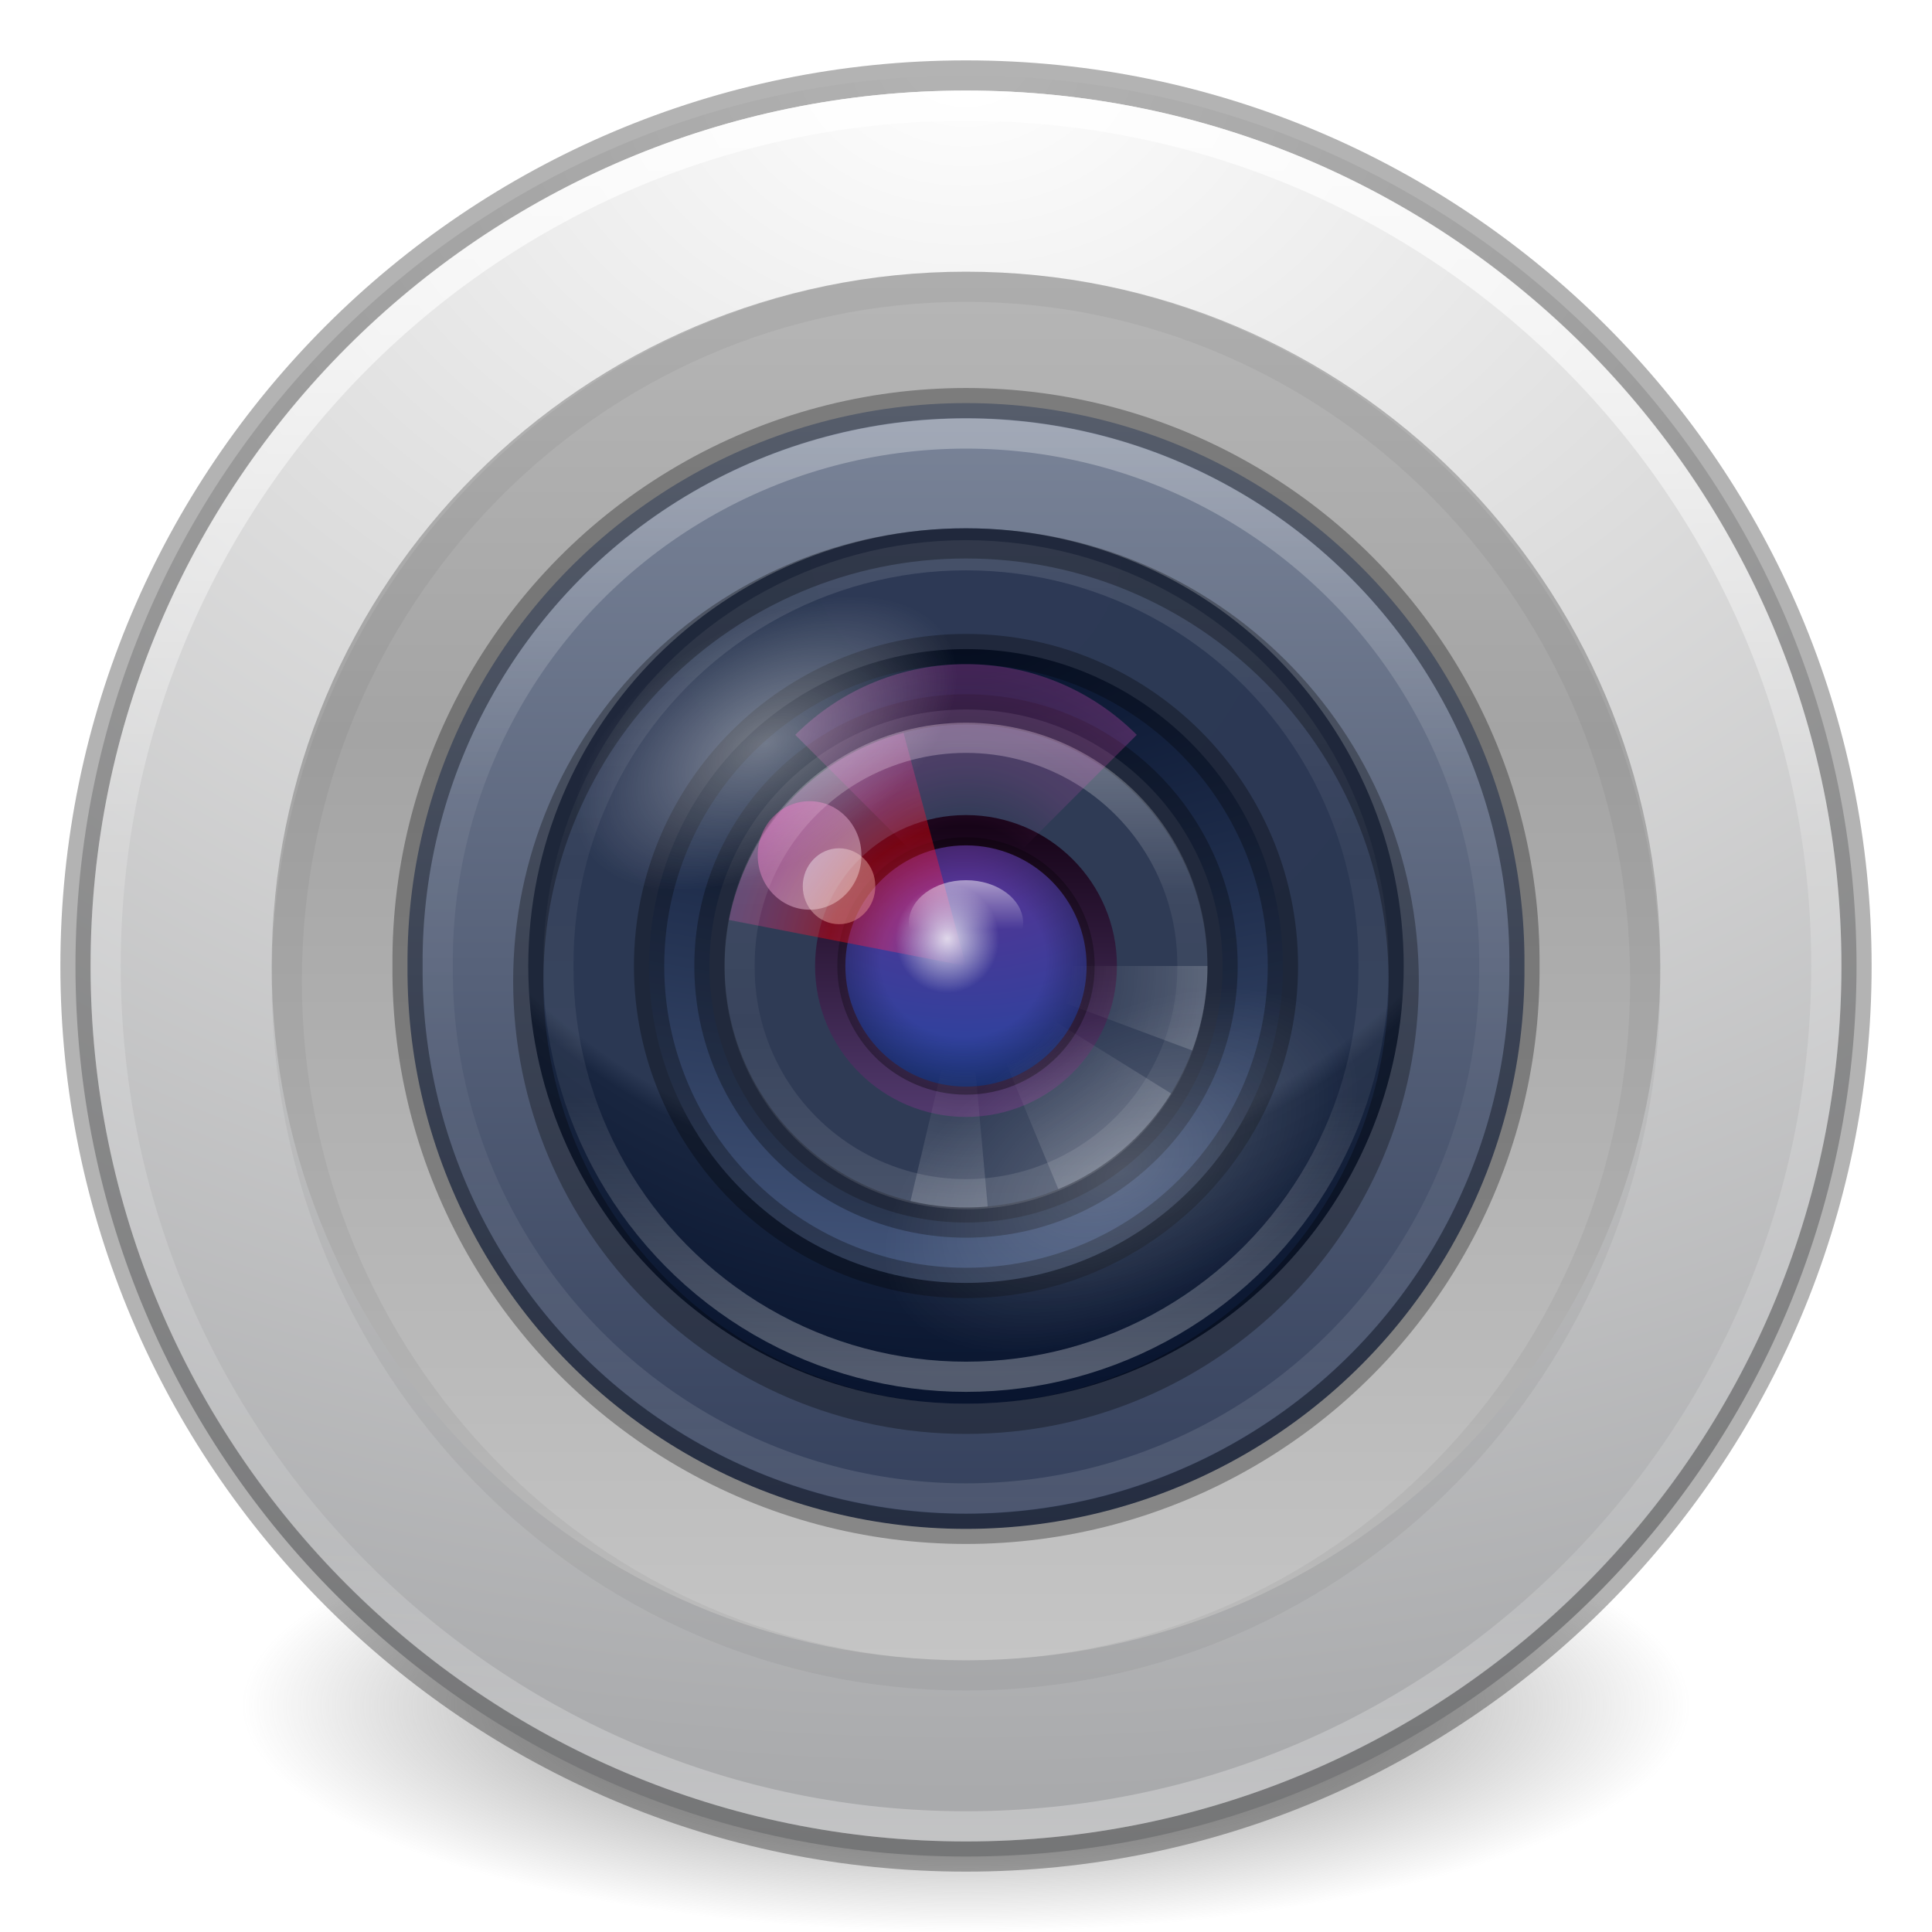
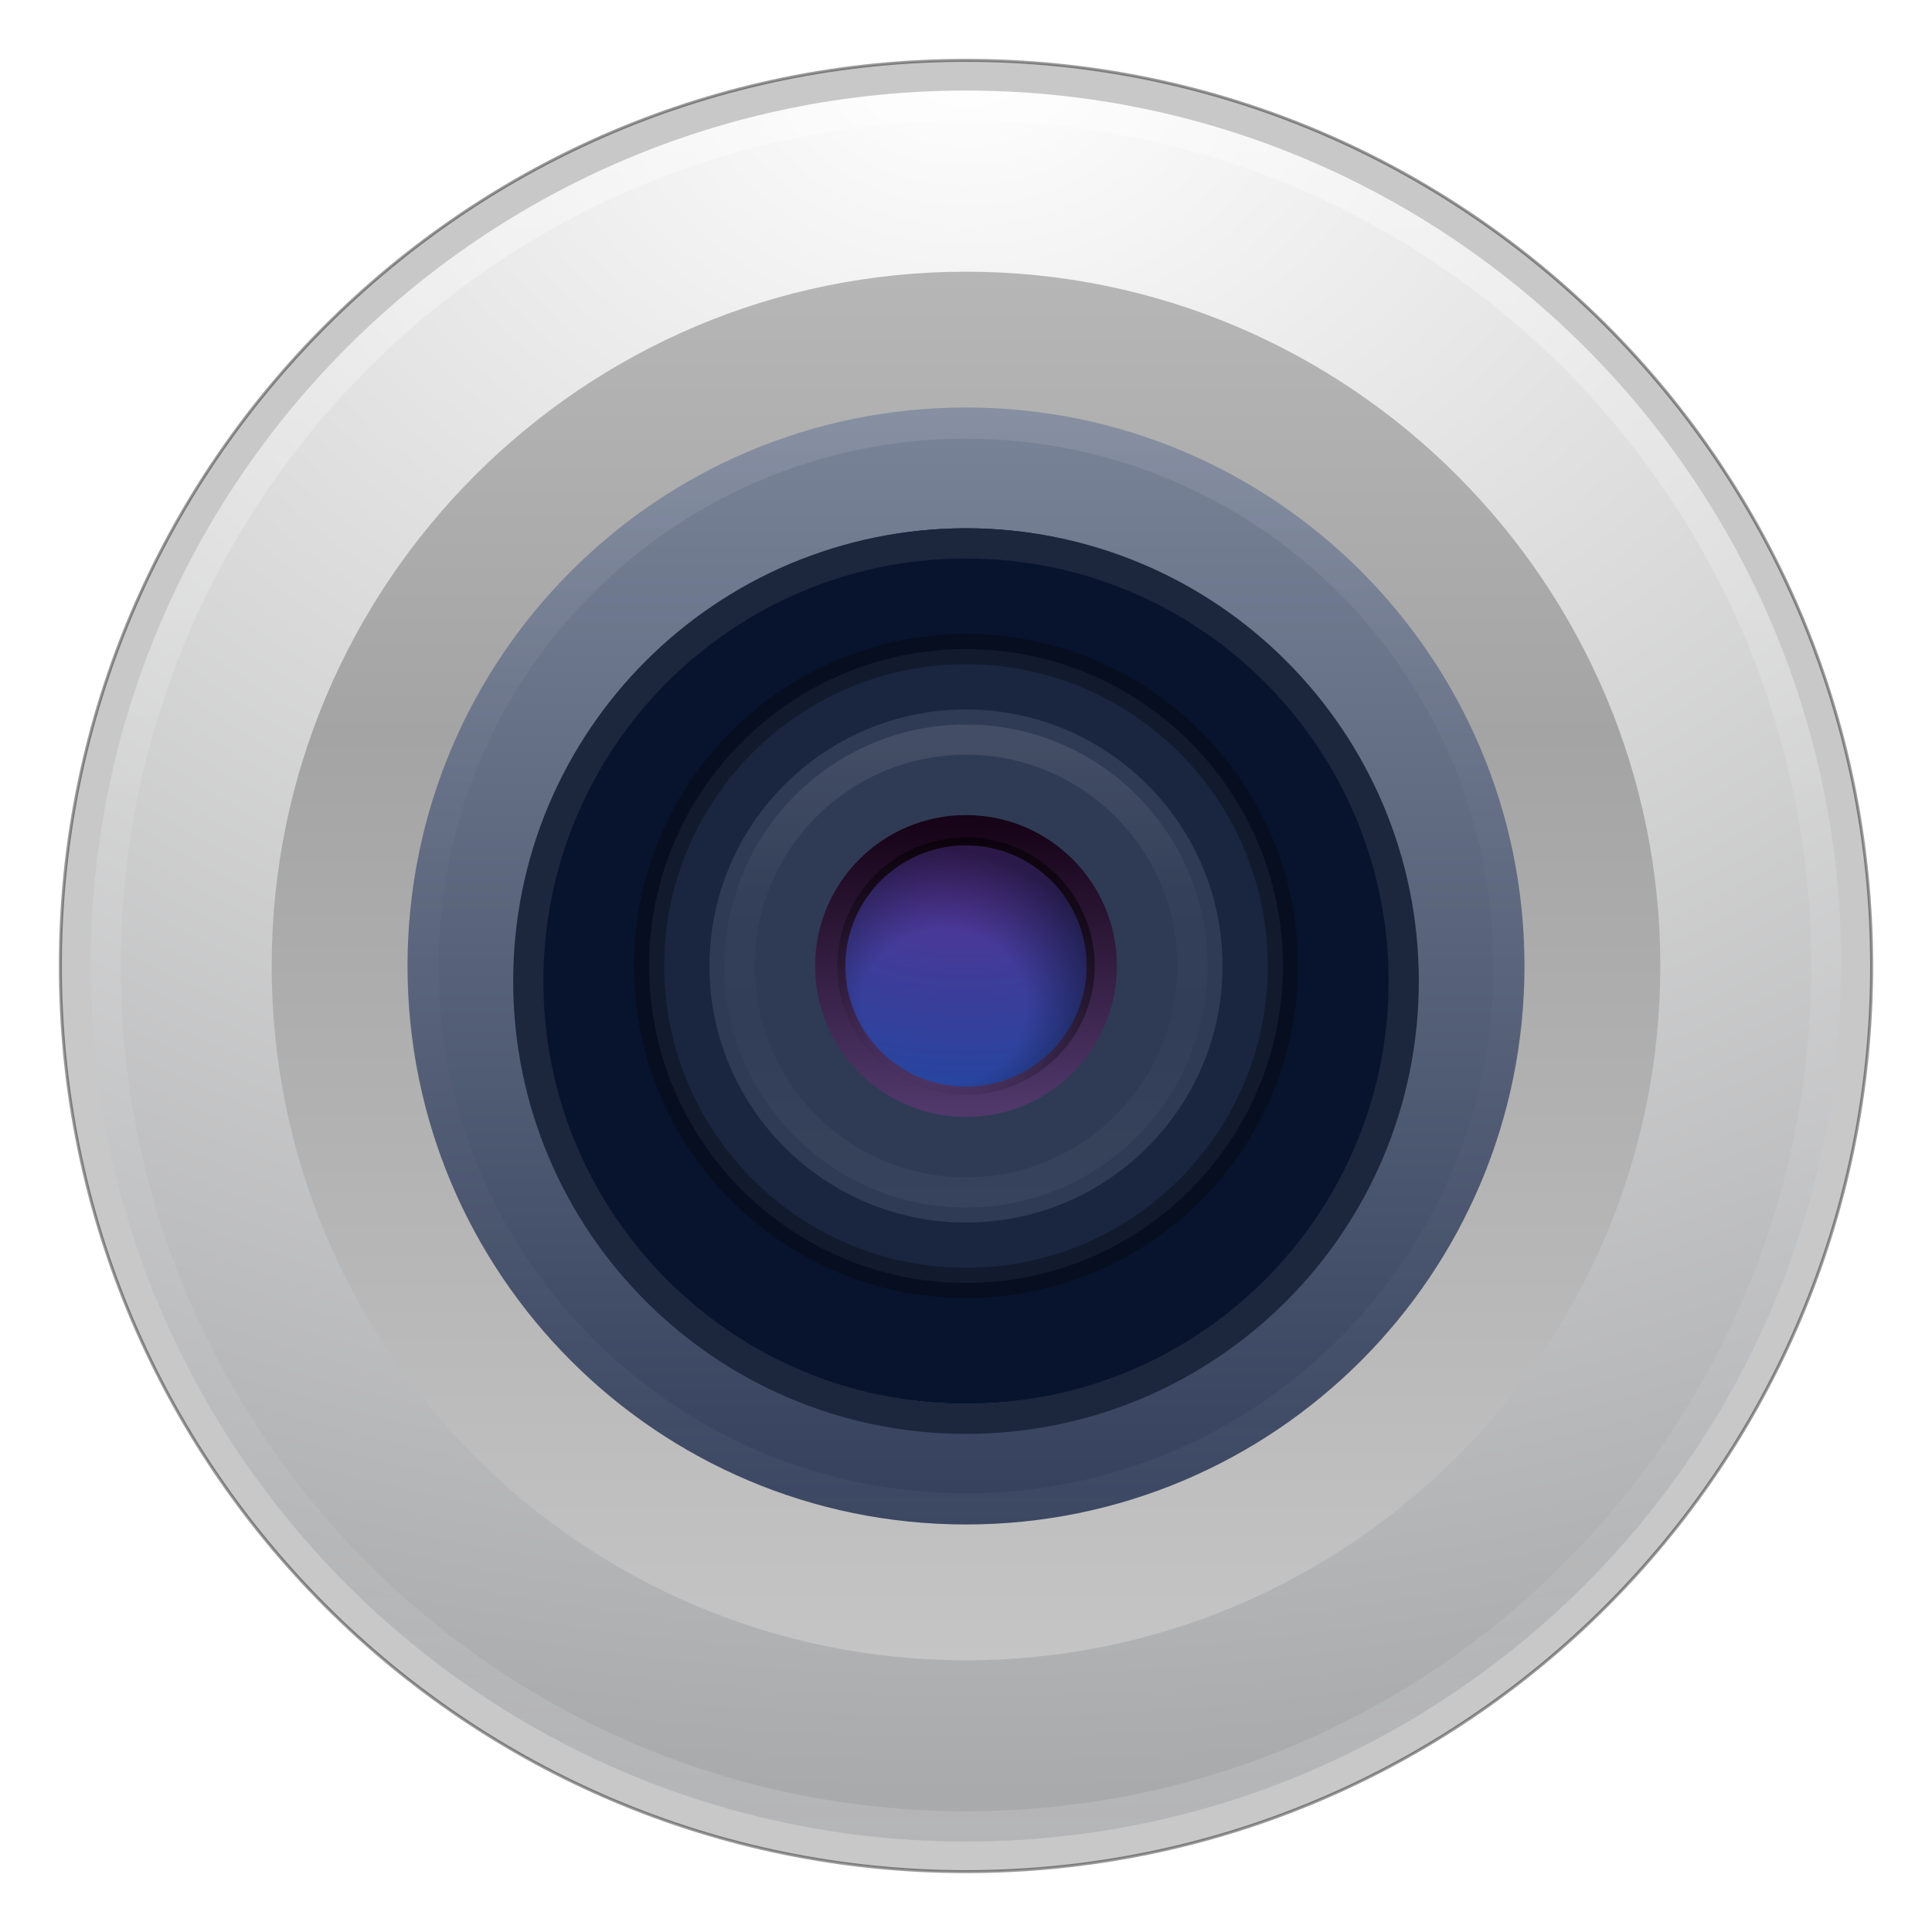
<svg xmlns="http://www.w3.org/2000/svg" xmlns:xlink="http://www.w3.org/1999/xlink" version="1.1" width="64" height="64" id="svg3489">
  <defs id="defs3491">
-     <linearGradient x1="38.851" y1="41.608" x2="34.131" y2="37.81" id="linearGradient6436-9" xlink:href="#linearGradient6455-7" gradientUnits="userSpaceOnUse" />
+     <linearGradient id="linearGradient2737">
+       <stop id="stop2757" style="stop-color:#07132d;stop-opacity:1" offset="0" />
+       <stop id="stop2759" style="stop-color:#425479;stop-opacity:1" offset="1" />
+     </linearGradient>
+     <linearGradient id="linearGradient2737-6">
+       <stop offset="0" style="stop-color:#07132d;stop-opacity:1" id="stop2733" />
+       <stop offset="1" style="stop-color:#253454;stop-opacity:1" id="stop2735" />
+     </linearGradient>
+     <linearGradient x1="38.851" y1="41.608" x2="34.131" y2="37.81" id="linearGradient6436-9" xlink:href="#linearGradient6455-7" gradientUnits="userSpaceOnUse" gradientTransform="matrix(0.3803794,0,0,0.3979216,13.91376,13.55649)" />
    <linearGradient id="linearGradient6455-7">
      <stop id="stop6457-5" style="stop-color:#fbac9b;stop-opacity:1" offset="0" />
      <stop id="stop6459-8" style="stop-color:#fcfafc;stop-opacity:1" offset="1" />
    </linearGradient>
-     <linearGradient x1="38.851" y1="41.608" x2="34.131" y2="37.81" id="linearGradient6419-5" xlink:href="#linearGradient6413-0" gradientUnits="userSpaceOnUse" />
+     <linearGradient x1="38.851" y1="41.608" x2="34.131" y2="37.81" id="linearGradient6419-5" xlink:href="#linearGradient6413-0" gradientUnits="userSpaceOnUse" gradientTransform="matrix(0.5438829,0,0,0.5689655,6.971741,5.743923)" />
    <linearGradient id="linearGradient6413-0">
      <stop id="stop6415-1" style="stop-color:#feffff;stop-opacity:1" offset="0" />
      <stop id="stop6417-4" style="stop-color:#fe70ca;stop-opacity:1" offset="1" />
    </linearGradient>
-     <radialGradient cx="36.491" cy="39.709" r="3.159" fx="36.491" fy="39.709" id="radialGradient6360-8" xlink:href="#linearGradient6303-33-0" gradientUnits="userSpaceOnUse" />
+     <radialGradient cx="36.491" cy="39.709" r="3.159" fx="36.491" fy="39.709" id="radialGradient6360-8" xlink:href="#linearGradient6303-33-0" gradientUnits="userSpaceOnUse" gradientTransform="matrix(0.5438829,0,0,0.5689655,11.5344,8.505536)" />
    <linearGradient id="linearGradient6303-33-0">
      <stop id="stop6305-1-0" style="stop-color:#ffffff;stop-opacity:1" offset="0" />
      <stop id="stop6307-5-0" style="stop-color:#ffffff;stop-opacity:0" offset="1" />
    </linearGradient>
-     <radialGradient cx="36.491" cy="39.709" r="3.159" fx="36.491" fy="39.709" id="radialGradient6326-0" xlink:href="#linearGradient6303-3-2" gradientUnits="userSpaceOnUse" />
+     <radialGradient cx="36.491" cy="39.709" r="3.159" fx="36.491" fy="39.709" id="radialGradient6326-0" xlink:href="#linearGradient6303-3-2" gradientUnits="userSpaceOnUse" gradientTransform="matrix(1.906622,-1.100789,0.6263108,1.084802,-69.06445,21.71495)" />
    <linearGradient id="linearGradient6303-3-2">
      <stop id="stop6305-3-0" style="stop-color:#ffffff;stop-opacity:1" offset="0" />
      <stop id="stop6307-1-0" style="stop-color:#ffffff;stop-opacity:0" offset="1" />
    </linearGradient>
-     <radialGradient cx="36.491" cy="39.709" r="3.159" fx="36.491" fy="39.709" id="radialGradient6309-9" xlink:href="#linearGradient6303-4" gradientUnits="userSpaceOnUse" />
+     <radialGradient cx="36.491" cy="39.709" r="3.159" fx="36.491" fy="39.709" id="radialGradient6309-9" xlink:href="#linearGradient6303-4" gradientUnits="userSpaceOnUse" gradientTransform="matrix(2.369378,-1.367961,0.7783228,1.348095,-80.22288,35.17001)" />
    <linearGradient id="linearGradient6303-4">
      <stop id="stop6305-33" style="stop-color:#ffffff;stop-opacity:1" offset="0" />
      <stop id="stop6307-9" style="stop-color:#ffffff;stop-opacity:0" offset="1" />
    </linearGradient>
-     <radialGradient cx="32.373" cy="31.405" r="3.857" fx="32.373" fy="31.405" id="radialGradient6276-9" xlink:href="#linearGradient6088-6-1" gradientUnits="userSpaceOnUse" gradientTransform="matrix(2.066496,0,0,2.066496,-34.52522,-33.49338)" />
+     <radialGradient cx="32.373" cy="31.405" r="3.857" fx="32.373" fy="31.405" id="radialGradient6276-9" xlink:href="#linearGradient6088-6-1" gradientUnits="userSpaceOnUse" gradientTransform="matrix(-1.515234,-1.515234,1.515234,-1.515234,33.466,126.6522)" />
    <linearGradient id="linearGradient6088-6-1">
      <stop id="stop6090-2-0" style="stop-color:#ff54d2;stop-opacity:0" offset="0" />
      <stop id="stop6257-4-6" style="stop-color:#ff54d2;stop-opacity:0" offset="0.324" />
      <stop id="stop6255-3-6" style="stop-color:#ff54d2;stop-opacity:0.252" offset="0.561" />
      <stop id="stop6092-9-6" style="stop-color:#ff54d2;stop-opacity:0.478" offset="1" />
    </linearGradient>
-     <radialGradient cx="32.373" cy="31.405" r="3.857" fx="32.373" fy="31.405" id="radialGradient6215-4-2" xlink:href="#linearGradient6191-8-3" gradientUnits="userSpaceOnUse" gradientTransform="matrix(2.06765,0.5540251,-0.5348486,1.996082,-17.76561,-49.21723)" />
+     <radialGradient cx="32.373" cy="31.405" r="3.857" fx="32.373" fy="31.405" id="radialGradient6215-4-2" xlink:href="#linearGradient6191-8-3" gradientUnits="userSpaceOnUse" gradientTransform="matrix(1.297146,1.801238,-1.738892,1.252248,44.6166,-65.65173)" />
    <linearGradient id="linearGradient6191-8-3">
      <stop id="stop6193-75-7" style="stop-color:#ffffff;stop-opacity:0" offset="0" />
      <stop id="stop6197-3-4" style="stop-color:#ffffff;stop-opacity:0" offset="0.405" />
      <stop id="stop6195-7-2" style="stop-color:#ffffff;stop-opacity:0.478" offset="1" />
    </linearGradient>
-     <radialGradient cx="32.373" cy="31.405" r="3.857" fx="32.373" fy="31.405" id="radialGradient6215-6" xlink:href="#linearGradient6191-7-9" gradientUnits="userSpaceOnUse" gradientTransform="matrix(2.06765,0.5540251,-0.5348486,1.996082,-17.76561,-49.21723)" />
+     <radialGradient cx="32.373" cy="31.405" r="3.857" fx="32.373" fy="31.405" id="radialGradient6215-6" xlink:href="#linearGradient6191-7-9" gradientUnits="userSpaceOnUse" gradientTransform="matrix(0,2.219695,-2.142865,-1.2524014e-8,99.30389,-39.86951)" />
    <linearGradient id="linearGradient6191-7-9">
      <stop id="stop6193-7-3" style="stop-color:#ffffff;stop-opacity:0" offset="0" />
      <stop id="stop6197-2-2" style="stop-color:#ffffff;stop-opacity:0" offset="0.405" />
      <stop id="stop6195-2-1" style="stop-color:#ffffff;stop-opacity:0.478" offset="1" />
    </linearGradient>
-     <radialGradient cx="32.373" cy="31.405" r="3.857" fx="32.373" fy="31.405" id="radialGradient6172-68" xlink:href="#linearGradient6191-9" gradientUnits="userSpaceOnUse" gradientTransform="matrix(2.06765,0.5540251,-0.5348486,1.996082,-17.76561,-49.21723)" />
+     <radialGradient cx="32.373" cy="31.405" r="3.857" fx="32.373" fy="31.405" id="radialGradient6172-68" xlink:href="#linearGradient6191-9" gradientUnits="userSpaceOnUse" gradientTransform="matrix(2.144061,0.5744994,-0.5546142,2.069848,-20.0011,-51.61175)" />
    <linearGradient id="linearGradient6191-9">
      <stop id="stop6193-8" style="stop-color:#ffffff;stop-opacity:0" offset="0" />
      <stop id="stop6197-8" style="stop-color:#ffffff;stop-opacity:0" offset="0.405" />
      <stop id="stop6195-9" style="stop-color:#ffffff;stop-opacity:0.478" offset="1" />
    </linearGradient>
    <linearGradient x1="68.313" y1="52.925" x2="68.313" y2="65.922" id="linearGradient6137-8" xlink:href="#linearGradient3990-3-1" gradientUnits="userSpaceOnUse" gradientTransform="matrix(0.1658145,0,0,0.1243608,20.90462,22.57666)" />
    <linearGradient id="linearGradient3990-3-1">
      <stop id="stop3992-0-0" style="stop-color:#ffffff;stop-opacity:1" offset="0" />
      <stop id="stop3994-2-1" style="stop-color:#ffffff;stop-opacity:0" offset="1" />
    </linearGradient>
-     <linearGradient x1="92.696" y1="16.555" x2="92.696" y2="48.984" id="linearGradient6153-0" xlink:href="#linearGradient4316-4-6-6" gradientUnits="userSpaceOnUse" />
+     <linearGradient x1="92.696" y1="16.555" x2="92.696" y2="48.984" id="linearGradient6153-0" xlink:href="#linearGradient4316-4-6-6" gradientUnits="userSpaceOnUse" gradientTransform="matrix(0.4679144,0,0,0.4679144,-11.08823,16.75937)" />
    <linearGradient id="linearGradient4316-4-6-6">
      <stop id="stop4318-4-4-6" style="stop-color:#ffffff;stop-opacity:1" offset="0" />
      <stop id="stop4320-2-2-6" style="stop-color:#ffffff;stop-opacity:0.235" offset="0.338" />
      <stop id="stop4322-4-5-5" style="stop-color:#ffffff;stop-opacity:0.157" offset="0.62" />
      <stop id="stop4324-4-1-5" style="stop-color:#ffffff;stop-opacity:0.392" offset="1" />
    </linearGradient>
-     <radialGradient cx="32.373" cy="31.405" r="3.857" fx="32.373" fy="31.405" id="radialGradient6151-7" xlink:href="#linearGradient6088-74" gradientUnits="userSpaceOnUse" gradientTransform="matrix(2.066496,0,0,2.066496,-34.52522,-33.49338)" />
+     <radialGradient cx="32.373" cy="31.405" r="3.857" fx="32.373" fy="31.405" id="radialGradient6151-7" xlink:href="#linearGradient6088-74" gradientUnits="userSpaceOnUse" gradientTransform="matrix(-2.142865,0,0,-2.142865,101.3801,99.30684)" />
    <linearGradient id="linearGradient6088-74">
      <stop id="stop6090-5" style="stop-color:#ff54d2;stop-opacity:0" offset="0" />
      <stop id="stop6257-5" style="stop-color:#f62b68;stop-opacity:1" offset="0.324" />
      <stop id="stop6255-6" style="stop-color:#ff0105;stop-opacity:1" offset="0.561" />
      <stop id="stop6092-0" style="stop-color:#ff54d2;stop-opacity:0.478" offset="1" />
    </linearGradient>
-     <linearGradient x1="92.696" y1="16.555" x2="92.696" y2="48.984" id="linearGradient5980-2" xlink:href="#linearGradient4316-4-0" gradientUnits="userSpaceOnUse" />
+     <linearGradient x1="92.696" y1="16.555" x2="92.696" y2="48.984" id="linearGradient5980-2" xlink:href="#linearGradient4316-4-0" gradientUnits="userSpaceOnUse" gradientTransform="matrix(0.842246,0,0,-0.842246,-45.55882,59.43316)" />
    <linearGradient id="linearGradient4316-4-0">
      <stop id="stop4318-4-5" style="stop-color:#ffffff;stop-opacity:1" offset="0" />
      <stop id="stop4320-2-9" style="stop-color:#ffffff;stop-opacity:0.235" offset="0.338" />
      <stop id="stop4322-4-1" style="stop-color:#ffffff;stop-opacity:0.157" offset="0.62" />
      <stop id="stop4324-4-8" style="stop-color:#ffffff;stop-opacity:0.392" offset="1" />
    </linearGradient>
-     <radialGradient cx="95.838" cy="95.388" r="9.498" fx="95.838" fy="95.388" id="radialGradient6140-3" xlink:href="#linearGradient4278-3" gradientUnits="userSpaceOnUse" gradientTransform="matrix(0.5754674,-8.5809842e-8,8.0624837e-8,0.5406951,-23.24109,-19.78816)" />
+     <radialGradient cx="94.712" cy="98.235" r="9.498" fx="94.712" fy="98.235" id="radialGradient6140-3" xlink:href="#linearGradient4278-3" gradientUnits="userSpaceOnUse" gradientTransform="matrix(0.5754674,-8.5809842e-8,8.0624837e-8,0.5406951,-23.24109,-19.78816)" />
    <linearGradient id="linearGradient4278-3">
      <stop id="stop4280-6" style="stop-color:#000000;stop-opacity:0" offset="0" />
      <stop id="stop4286-1" style="stop-color:#000000;stop-opacity:0" offset="0.5" />
      <stop id="stop4282-24" style="stop-color:#000000;stop-opacity:1" offset="1" />
    </linearGradient>
    <radialGradient cx="23.896" cy="3.99" r="20.397" id="radialGradient6143-9" xlink:href="#linearGradient2867-449-88-871-390-598-476-591-434-148-57-177-691-4" gradientUnits="userSpaceOnUse" gradientTransform="matrix(0,0.527704,-0.69656,0,34.77927,14.55238)" />
    <linearGradient id="linearGradient2867-449-88-871-390-598-476-591-434-148-57-177-691-4">
      <stop id="stop7191-4" style="stop-color:#612f91;stop-opacity:1" offset="0" />
      <stop id="stop7197-2" style="stop-color:#1a4aa2;stop-opacity:1" offset="1" />
    </linearGradient>
    <linearGradient x1="7.078" y1="3.082" x2="7.078" y2="45.369" id="linearGradient6145-6" xlink:href="#linearGradient3087-408-5" gradientUnits="userSpaceOnUse" gradientTransform="matrix(0.2211059,0,0,0.2211059,26.69346,26.6933)" />
    <linearGradient x1="7.078" y1="3.082" x2="7.078" y2="45.369" id="linearGradient3087-408-5" gradientUnits="userSpaceOnUse" gradientTransform="matrix(0.2211072,0,0,0.2211073,6.693426,6.693263)">
      <stop id="stop7201-5" style="stop-color:#170418;stop-opacity:1" offset="0" />
      <stop id="stop7203-2" style="stop-color:#50386b;stop-opacity:1" offset="1" />
    </linearGradient>
    <radialGradient cx="32" cy="21.239" r="10.498" fx="32" fy="21.239" id="radialGradient6048-1" xlink:href="#linearGradient6042-1" gradientUnits="userSpaceOnUse" gradientTransform="matrix(0,2.011521,-4.633638,0,130.4151,-43.1294)" />
    <linearGradient id="linearGradient6042-1">
      <stop id="stop6044-9" style="stop-color:#07132d;stop-opacity:1" offset="0" />
      <stop id="stop6046-9" style="stop-color:#425479;stop-opacity:1" offset="1" />
    </linearGradient>
-     <radialGradient cx="91.35" cy="16.448" r="15.639" fx="91.35" fy="16.448" id="radialGradient5957-8" xlink:href="#linearGradient4507-6" gradientUnits="userSpaceOnUse" gradientTransform="matrix(0,1.9804,-1.9804,0,123.9231,-164.4618)" />
+     <radialGradient cx="91.35" cy="16.448" r="15.639" fx="91.35" fy="16.448" id="radialGradient5957-8" xlink:href="#linearGradient4507-6" gradientUnits="userSpaceOnUse" gradientTransform="matrix(0,1.836133,-1.836133,0,62.20025,-149.8586)" />
    <linearGradient id="linearGradient4507-6">
      <stop id="stop4509-3" style="stop-color:#2d3955;stop-opacity:1" offset="0" />
      <stop id="stop5959-4" style="stop-color:#2b3853;stop-opacity:1" offset="0.725" />
      <stop id="stop5961-1" style="stop-color:#192640;stop-opacity:1" offset="0.75" />
      <stop id="stop4511-1" style="stop-color:#08142e;stop-opacity:1" offset="1" />
    </linearGradient>
-     <linearGradient x1="92.696" y1="16.555" x2="92.696" y2="48.984" id="linearGradient4314-4" xlink:href="#linearGradient4316-5" gradientUnits="userSpaceOnUse" />
+     <linearGradient x1="92.696" y1="16.555" x2="92.696" y2="48.984" id="linearGradient4314-4" xlink:href="#linearGradient4316-5" gradientUnits="userSpaceOnUse" gradientTransform="matrix(1.122128,0,0,1.121868,-71.33197,-4.540838)" />
    <linearGradient id="linearGradient4316-5">
      <stop id="stop4318-1" style="stop-color:#ffffff;stop-opacity:1" offset="0" />
      <stop id="stop4320-9" style="stop-color:#ffffff;stop-opacity:0.235" offset="0.338" />
      <stop id="stop4322-42" style="stop-color:#ffffff;stop-opacity:0.157" offset="0.62" />
      <stop id="stop4324-9" style="stop-color:#ffffff;stop-opacity:0.392" offset="1" />
    </linearGradient>
-     <linearGradient x1="91.566" y1="16.543" x2="91.566" y2="48.631" id="linearGradient7103" xlink:href="#linearGradient4220-7" gradientUnits="userSpaceOnUse" />
+     <linearGradient x1="91.566" y1="16.543" x2="91.566" y2="48.631" id="linearGradient7103" xlink:href="#linearGradient4220-7" gradientUnits="userSpaceOnUse" gradientTransform="matrix(1.154189,0,0,1.154189,-74.28431,-5.59357)" />
    <linearGradient id="linearGradient4220-7">
      <stop id="stop4222-7" style="stop-color:#7a8498;stop-opacity:1" offset="0" />
      <stop id="stop4224-0" style="stop-color:#34405c;stop-opacity:1" offset="1" />
    </linearGradient>
    <linearGradient x1="51.2" y1="8.114" x2="51.2" y2="56.115" id="linearGradient4170" xlink:href="#linearGradient4164" gradientUnits="userSpaceOnUse" gradientTransform="matrix(0.9583333,0,0,0.9583333,-17.17619,1.333334)" />
    <linearGradient id="linearGradient4164">
      <stop id="stop4166" style="stop-color:#b6b6b6;stop-opacity:1" offset="0" />
      <stop id="stop4216" style="stop-color:#a4a4a4;stop-opacity:1" offset="0.331" />
      <stop id="stop4168" style="stop-color:#c5c5c5;stop-opacity:1" offset="1" />
    </linearGradient>
    <linearGradient x1="71.204" y1="15.369" x2="71.204" y2="40.496" id="linearGradient5013" xlink:href="#linearGradient4806" gradientUnits="userSpaceOnUse" gradientTransform="matrix(2.326875,0,0,2.326875,-135.9447,-32.84278)" />
    <linearGradient id="linearGradient4806">
      <stop id="stop4808" style="stop-color:#ffffff;stop-opacity:1" offset="0" />
      <stop id="stop4810" style="stop-color:#ffffff;stop-opacity:0.235" offset="0.424" />
      <stop id="stop4812" style="stop-color:#ffffff;stop-opacity:0.157" offset="0.821" />
      <stop id="stop4814" style="stop-color:#ffffff;stop-opacity:0.392" offset="1" />
    </linearGradient>
    <radialGradient cx="23.896" cy="3.99" r="20.397" fx="23.896" fy="3.99" id="radialGradient6874-1-9" xlink:href="#radialGradient3093-0-3-6" gradientUnits="userSpaceOnUse" gradientTransform="matrix(0,4.156654,-5.486709,0,53.89252,-97.43954)" />
    <radialGradient cx="23.896" cy="3.99" r="20.397" id="radialGradient3093-0-3-6" gradientUnits="userSpaceOnUse" gradientTransform="matrix(0,1.231648,-1.625754,0,18.48697,-28.72198)">
      <stop id="stop3244-9-33-7-0" style="stop-color:#ffffff;stop-opacity:1" offset="0" />
      <stop id="stop3246-3-5-0-8" style="stop-color:#dddddd;stop-opacity:1" offset="0.262" />
      <stop id="stop3248-1-7-8-8" style="stop-color:#abacae;stop-opacity:1" offset="0.661" />
      <stop id="stop3250-9-3-0-5" style="stop-color:#89898b;stop-opacity:1" offset="1" />
    </radialGradient>
    <linearGradient id="linearGradient3820-7-2">
      <stop id="stop3822-2-6" style="stop-color:#3d3d3d;stop-opacity:1" offset="0" />
      <stop id="stop3864-8-7" style="stop-color:#686868;stop-opacity:0.498" offset="0.5" />
      <stop id="stop3824-1-2" style="stop-color:#686868;stop-opacity:0" offset="1" />
    </linearGradient>
-     <radialGradient cx="99.157" cy="186.171" r="62.769" fx="99.157" fy="186.171" id="radialGradient3487" xlink:href="#linearGradient3820-7-2" gradientUnits="userSpaceOnUse" gradientTransform="matrix(1,0,0,0.1666667,0,155.1422)" />
+     <radialGradient cx="99.157" cy="186.171" r="62.769" fx="99.157" fy="186.171" id="radialGradient3487" xlink:href="#linearGradient3820-7-2" gradientUnits="userSpaceOnUse" gradientTransform="matrix(0.3823536,0,0,0.1194855,-5.913044,34.25531)" />
+     <linearGradient x1="92.696" y1="16.555" x2="92.696" y2="48.984" id="linearGradient6153-0-6" xlink:href="#linearGradient4316-4-6-6" gradientUnits="userSpaceOnUse" gradientTransform="matrix(0.4679144,0,0,0.4679144,-11.08823,16.76002)" />
+     <radialGradient cx="94.712" cy="98.235" r="9.498" fx="94.712" fy="98.235" id="radialGradient6140-3-2" xlink:href="#linearGradient4278-3" gradientUnits="userSpaceOnUse" gradientTransform="matrix(0.5754674,-8.5809842e-8,8.0624837e-8,0.5406951,-23.24109,-19.78816)" />
  </defs>
-   <g id="layer1">
-     <path d="m 161.926,186.171 a 62.769,10.462 0 1 1 -125.538,0 62.769,10.462 0 1 1 125.538,0 z" transform="matrix(0.3823536,0,0,0.7169131,-5.913044,-76.96813)" id="path3818-0" style="fill:url(#radialGradient3487);fill-opacity:1;stroke:none" />
-     <path d="m 32,2.5 c -16.277,0 -29.5,13.223 -29.5,29.5 0,16.277 13.223,29.5 29.5,29.5 16.277,0 29.5,-13.223 29.5,-29.5 C 61.5,15.723 48.277,2.5 32,2.5 z" id="path2555-7" style="color:#000000;fill:url(#radialGradient6874-1-9);fill-opacity:1;fill-rule:nonzero;stroke:none;stroke-width:1;marker:none;visibility:visible;display:inline;overflow:visible;enable-background:accumulate" />
-     <path d="m 32,2.5 c -16.277,0 -29.5,13.223 -29.5,29.5 0,16.277 13.223,29.5 29.5,29.5 16.277,0 29.5,-13.223 29.5,-29.5 C 61.5,15.723 48.277,2.5 32,2.5 z" id="path2555-7-1" style="opacity:0.3;color:#000000;fill:none;stroke:#000000;stroke-width:1;stroke-linecap:round;stroke-linejoin:round;stroke-miterlimit:4;stroke-opacity:1;stroke-dasharray:none;stroke-dashoffset:0;marker:none;visibility:visible;display:inline;overflow:visible;enable-background:accumulate" />
-     <path d="m 60.5,32 c 0,15.74 -12.76,28.5 -28.5,28.5 -15.74,0 -28.5,-12.76 -28.5,-28.5 0,-15.74 12.76,-28.5 28.5,-28.5 15.74,0 28.5,12.76 28.5,28.5 z" id="path3019" style="opacity:0.8;color:#000000;fill:none;stroke:url(#linearGradient5013);stroke-width:1;stroke-linecap:round;stroke-linejoin:round;stroke-miterlimit:4;stroke-opacity:1;stroke-dasharray:none;stroke-dashoffset:0;marker:none;visibility:visible;display:inline;overflow:visible;enable-background:accumulate" />
-     <path d="m 32,9 c -12.691,0 -23,10.31 -23,23 0,12.691 10.31,23 23,23 12.691,0 23,-10.31 23,-23 C 55,19.309 44.69,9 32,9 z" id="path2555-36-4" style="color:#000000;fill:url(#linearGradient4170);fill-opacity:1;fill-rule:nonzero;stroke:none;stroke-width:1;marker:none;visibility:visible;display:inline;overflow:visible;enable-background:accumulate" />
-     <path d="M 32,9.5 C 19.585,9.5 9.5,19.81 9.5,32.5 c 0,12.691 10.086,23 22.5,23 12.415,0 22.5,-10.31 22.5,-23 C 54.5,19.809 44.414,9.5 32,9.5 z" id="path2555-36-4-2" style="opacity:0.05;color:#000000;fill:none;stroke:#000000;stroke-width:1;stroke-opacity:1;marker:none;visibility:visible;display:inline;overflow:visible;enable-background:accumulate" />
-     <path d="m 108.114,32.571 a 16.029,16.029 0 1 1 -32.057,0 16.029,16.029 0 1 1 32.057,0 z" transform="matrix(1.154189,0,0,1.154189,-74.28431,-5.59357)" id="path4218" style="color:#000000;fill:url(#linearGradient7103);fill-opacity:1;fill-rule:nonzero;stroke:none;stroke-width:0.791;marker:none;visibility:visible;display:inline;overflow:visible;enable-background:accumulate" />
-     <path d="m 108.114,32.571 a 16.029,16.029 0 1 1 -32.057,0 16.029,16.029 0 1 1 32.057,0 z" transform="matrix(1.154189,0,0,1.154189,-74.28431,-5.593581)" id="path4218-4" style="opacity:0.3;color:#000000;fill:none;stroke:#000000;stroke-width:0.866;stroke-linecap:butt;stroke-linejoin:miter;stroke-miterlimit:4;stroke-opacity:1;stroke-dasharray:none;stroke-dashoffset:0;marker:none;visibility:visible;display:inline;overflow:visible;enable-background:accumulate" />
-     <path d="m 108.114,32.571 a 16.029,16.029 0 1 1 -32.057,0 16.029,16.029 0 1 1 32.057,0 z" transform="matrix(1.0918,0,0,1.0918,-68.53921,-3.561495)" id="path4218-4-9" style="opacity:0.3;color:#000000;fill:none;stroke:url(#linearGradient4314-4);stroke-width:0.916;stroke-linecap:butt;stroke-linejoin:miter;stroke-miterlimit:4;stroke-opacity:1;stroke-dasharray:none;stroke-dashoffset:0;marker:none;visibility:visible;display:inline;overflow:visible;enable-background:accumulate" />
-     <path d="m 106.989,31.686 a 15.639,15.639 0 1 1 -31.279,0 15.639,15.639 0 1 1 31.279,0 z" transform="matrix(0.9271523,0,0,0.9271523,-52.69536,2.622519)" id="path4326-5-7" style="color:#000000;fill:url(#radialGradient5957-8);fill-opacity:1;stroke:none;stroke-width:1.158;marker:none;visibility:visible;display:inline;overflow:visible;enable-background:accumulate" />
-     <path d="m 32,21.502 c -5.792,0 -10.498,4.706 -10.498,10.498 0,5.792 4.706,10.498 10.498,10.498 5.792,0 10.498,-4.706 10.498,-10.498 0,-5.792 -4.706,-10.498 -10.498,-10.498 z" id="path2555-3-5-2" style="fill:url(#radialGradient6048-1);fill-opacity:1;stroke:none" />
-     <path d="m 32,21.502 c -5.792,0 -10.498,4.706 -10.498,10.498 0,5.792 4.706,10.498 10.498,10.498 5.792,0 10.498,-4.706 10.498,-10.498 0,-5.792 -4.706,-10.498 -10.498,-10.498 z" id="path2555-3-5" style="opacity:0.3;fill:none;stroke:#000000;stroke-width:1.004;stroke-linecap:round;stroke-linejoin:round;stroke-miterlimit:4;stroke-opacity:1;stroke-dasharray:none;stroke-dashoffset:0" />
-     <path d="m 32,23.502 c -4.689,0 -8.498,3.809 -8.498,8.498 0,4.689 3.809,8.498 8.498,8.498 4.689,0 8.498,-3.809 8.498,-8.498 0,-4.689 -3.809,-8.498 -8.498,-8.498 z" id="path2555-3-5-3-3" style="fill:#2f3b55;fill-opacity:1;stroke:none" />
-     <path d="m 32,27.502 c -2.482,0 -4.498,2.016 -4.498,4.498 0,2.482 2.016,4.498 4.498,4.498 2.482,0 4.498,-2.016 4.498,-4.498 0,-2.482 -2.016,-4.498 -4.498,-4.498 z" id="path2555-3" style="fill:url(#radialGradient6143-9);fill-opacity:1;stroke:url(#linearGradient6145-6);stroke-width:1.004;stroke-linecap:round;stroke-linejoin:round;stroke-miterlimit:4;stroke-dasharray:none;stroke-dashoffset:0" />
-     <path d="m 32,27.738 c -2.352,0 -4.262,1.91 -4.262,4.262 0,2.352 1.911,4.262 4.262,4.262 2.352,0 4.262,-1.91 4.262,-4.262 0,-2.352 -1.91,-4.262 -4.262,-4.262 z" id="path2555-3-3" style="opacity:0.5;fill:url(#radialGradient6140-3);fill-opacity:1;stroke:none" />
-     <path d="m 108.114,32.571 a 16.029,16.029 0 1 1 -32.057,0 16.029,16.029 0 1 1 32.057,0 z" transform="matrix(0.842246,0,0,-0.842246,-45.55882,59.43316)" id="path4218-4-9-8" style="opacity:0.3;color:#000000;fill:none;stroke:url(#linearGradient5980-2);stroke-width:1.187;stroke-linecap:butt;stroke-linejoin:miter;stroke-miterlimit:4;stroke-opacity:1;stroke-dasharray:none;stroke-dashoffset:0;marker:none;visibility:visible;display:inline;overflow:visible;enable-background:accumulate" />
-     <path d="m 106.989,31.686 a 15.639,15.639 0 1 1 -31.279,0 15.639,15.639 0 1 1 31.279,0 z" transform="matrix(0.9271523,0,0,0.9271523,-52.69536,3.122517)" id="path4326-5" style="opacity:0.3;color:#000000;fill:none;stroke:#000000;stroke-width:1.079;stroke-linecap:butt;stroke-linejoin:miter;stroke-miterlimit:4;stroke-opacity:1;stroke-dasharray:none;stroke-dashoffset:0;marker:none;visibility:visible;display:inline;overflow:visible;enable-background:accumulate" />
-     <path d="m 32,23.502 c -4.689,0 -8.498,3.809 -8.498,8.498 0,4.689 3.809,8.498 8.498,8.498 4.689,0 8.498,-3.809 8.498,-8.498 0,-4.689 -3.809,-8.498 -8.498,-8.498 z" id="path2555-3-5-3" style="opacity:0.3;fill:none;stroke:#000000;stroke-width:1.004;stroke-linecap:round;stroke-linejoin:round;stroke-miterlimit:4;stroke-opacity:1;stroke-dasharray:none;stroke-dashoffset:0" />
-     <path d="m 39.956,32.886 a 7.715,7.715 0 0 1 -5.577,5.981 l -1.997,-7.452 z" transform="matrix(-1.036956,0,0,-1.036956,65.57895,64.5757)" id="path6086" style="opacity:0.4;color:#000000;fill:url(#radialGradient6151-7);fill-opacity:1;fill-rule:nonzero;stroke:none;stroke-width:1;marker:none;visibility:visible;display:inline;overflow:visible;enable-background:accumulate" />
-     <path d="m 108.114,32.571 a 16.029,16.029 0 1 1 -32.057,0 16.029,16.029 0 1 1 32.057,0 z" transform="matrix(0.4679144,0,0,0.4679144,-11.08823,16.75937)" id="path4218-4-9-8-2" style="opacity:0.3;color:#000000;fill:none;stroke:url(#linearGradient6153-0);stroke-width:2.137;stroke-linecap:butt;stroke-linejoin:miter;stroke-miterlimit:4;stroke-opacity:1;stroke-dasharray:none;stroke-dashoffset:0;marker:none;visibility:visible;display:inline;overflow:visible;enable-background:accumulate" />
-     <path d="m 33.894,30.579 a 1.894,1.421 0 0 1 -3.789,0 1.894,1.421 0 1 1 3.789,0 z" id="path3220" style="opacity:0.5;color:#000000;fill:url(#linearGradient6137-8);fill-opacity:1;stroke:none;stroke-width:1;marker:none;visibility:visible;display:inline;overflow:visible;enable-background:accumulate" />
-     <path d="m 40.097,31.415 a 7.715,7.715 0 0 1 -0.487,2.698 l -7.228,-2.698 z" transform="matrix(1.036956,0,0,1.036956,-1.578952,-0.5756711)" id="path6086-1" style="opacity:0.4;color:#000000;fill:url(#radialGradient6172-68);fill-opacity:1;fill-rule:nonzero;stroke:none;stroke-width:1;marker:none;visibility:visible;display:inline;overflow:visible;enable-background:accumulate" />
-     <path d="m 39.984,32.734 a 7.715,7.715 0 0 1 -0.808,2.337 l -6.794,-3.656 z" transform="matrix(0.2683839,1.001622,-1.001622,0.2683839,54.77482,-8.865969)" id="path6086-1-5" style="opacity:0.4;color:#000000;fill:url(#radialGradient6215-6);fill-opacity:1;fill-rule:nonzero;stroke:none;stroke-width:1;marker:none;visibility:visible;display:inline;overflow:visible;enable-background:accumulate" />
-     <path d="m 40.033,30.424 a 7.715,7.715 0 0 1 -0.857,4.646 l -6.794,-3.656 z" transform="matrix(0.8031165,0.655958,-0.655958,0.8031165,26.60003,-14.47107)" id="path6086-1-50" style="opacity:0.4;color:#000000;fill:url(#radialGradient6215-4-2);fill-opacity:1;fill-rule:nonzero;stroke:none;stroke-width:1;marker:none;visibility:visible;display:inline;overflow:visible;enable-background:accumulate" />
-     <path d="m 40.097,31.415 a 7.715,7.715 0 0 1 -7.715,7.715 l 0,-7.715 z" transform="matrix(-0.7332383,-0.7332383,0.7332383,-0.7332383,32.70941,76.7784)" id="path6086-3" style="opacity:0.5;color:#000000;fill:url(#radialGradient6276-9);fill-opacity:1;fill-rule:nonzero;stroke:none;stroke-width:1;marker:none;visibility:visible;display:inline;overflow:visible;enable-background:accumulate" />
-     <path d="m 39.65,39.709 a 3.159,3.159 0 1 1 -6.318,0 3.159,3.159 0 1 1 6.318,0 z" transform="matrix(2.369378,-1.367961,0.7783228,1.348095,-80.22288,35.17001)" id="path6301" style="opacity:0.2;color:#000000;fill:url(#radialGradient6309-9);fill-opacity:1;fill-rule:nonzero;stroke:none;stroke-width:1;marker:none;visibility:visible;display:inline;overflow:visible;enable-background:accumulate" />
-     <path d="m 39.65,39.709 a 3.159,3.159 0 1 1 -6.318,0 3.159,3.159 0 1 1 6.318,0 z" transform="matrix(1.906622,-1.100789,0.6263108,1.084802,-69.06445,21.71495)" id="path6301-5" style="opacity:0.4;color:#000000;fill:url(#radialGradient6326-0);fill-opacity:1;fill-rule:nonzero;stroke:none;stroke-width:1;marker:none;visibility:visible;display:inline;overflow:visible;enable-background:accumulate" />
-     <path d="m 39.65,39.709 a 3.159,3.159 0 1 1 -6.318,0 3.159,3.159 0 1 1 6.318,0 z" transform="matrix(0.5438829,0,0,0.5689655,11.5344,8.505536)" id="path6301-1" style="opacity:0.8;color:#000000;fill:url(#radialGradient6360-8);fill-opacity:1;fill-rule:nonzero;stroke:none;stroke-width:1;marker:none;visibility:visible;display:inline;overflow:visible;enable-background:accumulate" />
-     <path d="m 39.65,39.709 a 3.159,3.159 0 1 1 -6.318,0 3.159,3.159 0 1 1 6.318,0 z" transform="matrix(0.5438829,0,0,0.5689655,6.971741,5.743923)" id="path6301-1-8" style="opacity:0.4;color:#000000;fill:url(#linearGradient6419-5);fill-opacity:1;fill-rule:nonzero;stroke:none;stroke-width:1;marker:none;visibility:visible;display:inline;overflow:visible;enable-background:accumulate" />
-     <path d="m 39.65,39.709 a 3.159,3.159 0 1 1 -6.318,0 3.159,3.159 0 1 1 6.318,0 z" transform="matrix(0.3803794,0,0,0.3979216,13.91376,13.55649)" id="path6301-1-8-2" style="opacity:0.4;color:#000000;fill:url(#linearGradient6436-9);fill-opacity:1;fill-rule:nonzero;stroke:none;stroke-width:1;marker:none;visibility:visible;display:inline;overflow:visible;enable-background:accumulate" />
-   </g>
+   <path style="color:#000000;display:inline;overflow:visible;visibility:visible;fill:url(#radialGradient6874-1-9);fill-opacity:1;fill-rule:nonzero;stroke:none;stroke-width:1;marker:none;enable-background:accumulate" id="path2555-7" d="m 32,2.5 c -16.277,0 -29.5,13.223 -29.5,29.5 0,16.277 13.223,29.5 29.5,29.5 16.277,0 29.5,-13.223 29.5,-29.5 C 61.5,15.723 48.277,2.5 32,2.5 Z" />
+   <path style="color:#000000;display:inline;overflow:visible;visibility:visible;opacity:0.4;fill:none;stroke:url(#linearGradient5013);stroke-width:1;stroke-linecap:round;stroke-linejoin:round;stroke-miterlimit:4;stroke-dasharray:none;stroke-dashoffset:0;stroke-opacity:1;marker:none;enable-background:accumulate" id="path3019" d="m 60.5,32 c 0,15.74 -12.76,28.5 -28.5,28.5 -15.74,0 -28.5,-12.76 -28.5,-28.5 0,-15.74 12.76,-28.5 28.5,-28.5 15.74,0 28.5,12.76 28.5,28.5 z" />
+   <path style="color:#000000;display:inline;overflow:visible;visibility:visible;fill:url(#linearGradient4170);fill-opacity:1;fill-rule:nonzero;stroke:none;stroke-width:1;marker:none;enable-background:accumulate" id="path2555-36-4" d="m 32,9 c -12.691,0 -23,10.31 -23,23 0,12.691 10.31,23 23,23 12.691,0 23,-10.31 23,-23 C 55,19.309 44.69,9 32,9 Z" />
+   <path style="color:#000000;display:inline;overflow:visible;visibility:visible;fill:url(#linearGradient7103);fill-opacity:1;fill-rule:nonzero;stroke:none;stroke-width:0.913;marker:none;enable-background:accumulate" id="path4218" d="m 50.5,32 a 18.5,18.5 0 1 1 -37,0 18.5,18.5 0 1 1 37,0 z" />
+   <path style="color:#000000;display:inline;overflow:visible;visibility:visible;opacity:0.1;fill:none;stroke:url(#linearGradient4314-4);stroke-width:1.028;stroke-linecap:butt;stroke-linejoin:miter;stroke-miterlimit:4;stroke-dasharray:none;stroke-dashoffset:0;stroke-opacity:1;marker:none;enable-background:accumulate" id="path4218-4-9" d="m 49.986,32 a 17.986,17.982 0 1 1 -35.972,0 17.986,17.982 0 1 1 35.972,0 z" />
+   <path style="color:#000000;display:inline;overflow:visible;visibility:visible;fill:#08142e;fill-opacity:1;stroke:none;stroke-width:1.074;marker:none;enable-background:accumulate" id="path4326-5-7" d="m 46.5,32 a 14.5,14.5 0 1 1 -29,0 14.5,14.5 0 1 1 29,0 z" />
+   <path style="fill:#1a2640;fill-opacity:1;stroke:none;opacity:1" id="path2555-3-5-2" d="m 32,21.502 c -5.792,0 -10.498,4.706 -10.498,10.498 0,5.792 4.706,10.498 10.498,10.498 5.792,0 10.498,-4.706 10.498,-10.498 0,-5.792 -4.706,-10.498 -10.498,-10.498 z" />
+   <path style="opacity:0.3;fill:none;stroke:#000000;stroke-width:1.004;stroke-linecap:round;stroke-linejoin:round;stroke-miterlimit:4;stroke-dasharray:none;stroke-dashoffset:0;stroke-opacity:1" id="path2555-3-5" d="m 32,21.502 c -5.792,0 -10.498,4.706 -10.498,10.498 0,5.792 4.706,10.498 10.498,10.498 5.792,0 10.498,-4.706 10.498,-10.498 0,-5.792 -4.706,-10.498 -10.498,-10.498 z" />
+   <path style="fill:#2f3b55;fill-opacity:1;stroke:none" id="path2555-3-5-3-3" d="m 32,23.502 c -4.689,0 -8.498,3.809 -8.498,8.498 0,4.689 3.809,8.498 8.498,8.498 4.689,0 8.498,-3.809 8.498,-8.498 0,-4.689 -3.809,-8.498 -8.498,-8.498 z" />
+   <path style="fill:url(#radialGradient6143-9);fill-opacity:1;stroke:url(#linearGradient6145-6);stroke-width:1.004;stroke-linecap:round;stroke-linejoin:round;stroke-miterlimit:4;stroke-dasharray:none;stroke-dashoffset:0" id="path2555-3" d="m 32,27.502 c -2.482,0 -4.498,2.016 -4.498,4.498 0,2.482 2.016,4.498 4.498,4.498 2.482,0 4.498,-2.016 4.498,-4.498 0,-2.482 -2.016,-4.498 -4.498,-4.498 z" />
+   <path style="color:#000000;display:inline;overflow:visible;visibility:visible;opacity:1;fill:none;stroke:#1c273e;stroke-width:1;stroke-linecap:butt;stroke-linejoin:miter;stroke-miterlimit:4;stroke-dasharray:none;stroke-dashoffset:0;stroke-opacity:1;marker:none;enable-background:accumulate" id="path4326-5" d="m 46.5,32.5 a 14.5,14.5 0 1 1 -29,0 14.5,14.5 0 1 1 29,0 z" />
+   <path style="color:#000000;display:inline;overflow:visible;visibility:visible;opacity:1;fill:none;stroke:#c8c8c8;stroke-width:1;stroke-linecap:round;stroke-linejoin:round;stroke-miterlimit:4;stroke-dasharray:none;stroke-dashoffset:0;stroke-opacity:1;marker:none;enable-background:accumulate" id="path2555-7-1" d="m 32,2.5 c -16.277,0 -29.5,13.223 -29.5,29.5 0,16.277 13.223,29.5 29.5,29.5 16.277,0 29.5,-13.223 29.5,-29.5 C 61.5,15.723 48.277,2.5 32,2.5 Z" />
+   <path style="color:#000000;display:inline;overflow:visible;visibility:visible;opacity:0.1;fill:none;stroke:url(#linearGradient6153-0-6);stroke-width:1;stroke-linecap:butt;stroke-linejoin:miter;stroke-miterlimit:4;stroke-dasharray:none;stroke-dashoffset:0;stroke-opacity:1;marker:none;enable-background:accumulate" id="path4218-4-9-8-2" d="m 39.5,32.001 a 7.5,7.5 0 1 1 -15,0 7.5,7.5 0 1 1 15,0 z" />
+   <path style="opacity:0.5;fill:url(#radialGradient6140-3-2);fill-opacity:1;stroke:none" id="path2555-3-3" d="m 32,27.738 c -2.352,0 -4.262,1.91 -4.262,4.262 0,2.352 1.911,4.262 4.262,4.262 2.352,0 4.262,-1.91 4.262,-4.262 0,-2.352 -1.91,-4.262 -4.262,-4.262 z" />
+   <path style="color:#000000;display:inline;overflow:visible;visibility:visible;opacity:1;fill:none;stroke:#000000;stroke-width:0.1;stroke-linecap:round;stroke-linejoin:round;stroke-miterlimit:4;stroke-dasharray:none;stroke-dashoffset:0;stroke-opacity:0.392;marker:none;enable-background:accumulate" id="path2555-7-1-7" d="m 32,2 c -16.553,0 -30,13.447 -30,30 0,16.553 13.447,30 30,30 16.553,0 30,-13.447 30,-30 C 62,15.447 48.553,2 32,2 Z" />
</svg>
